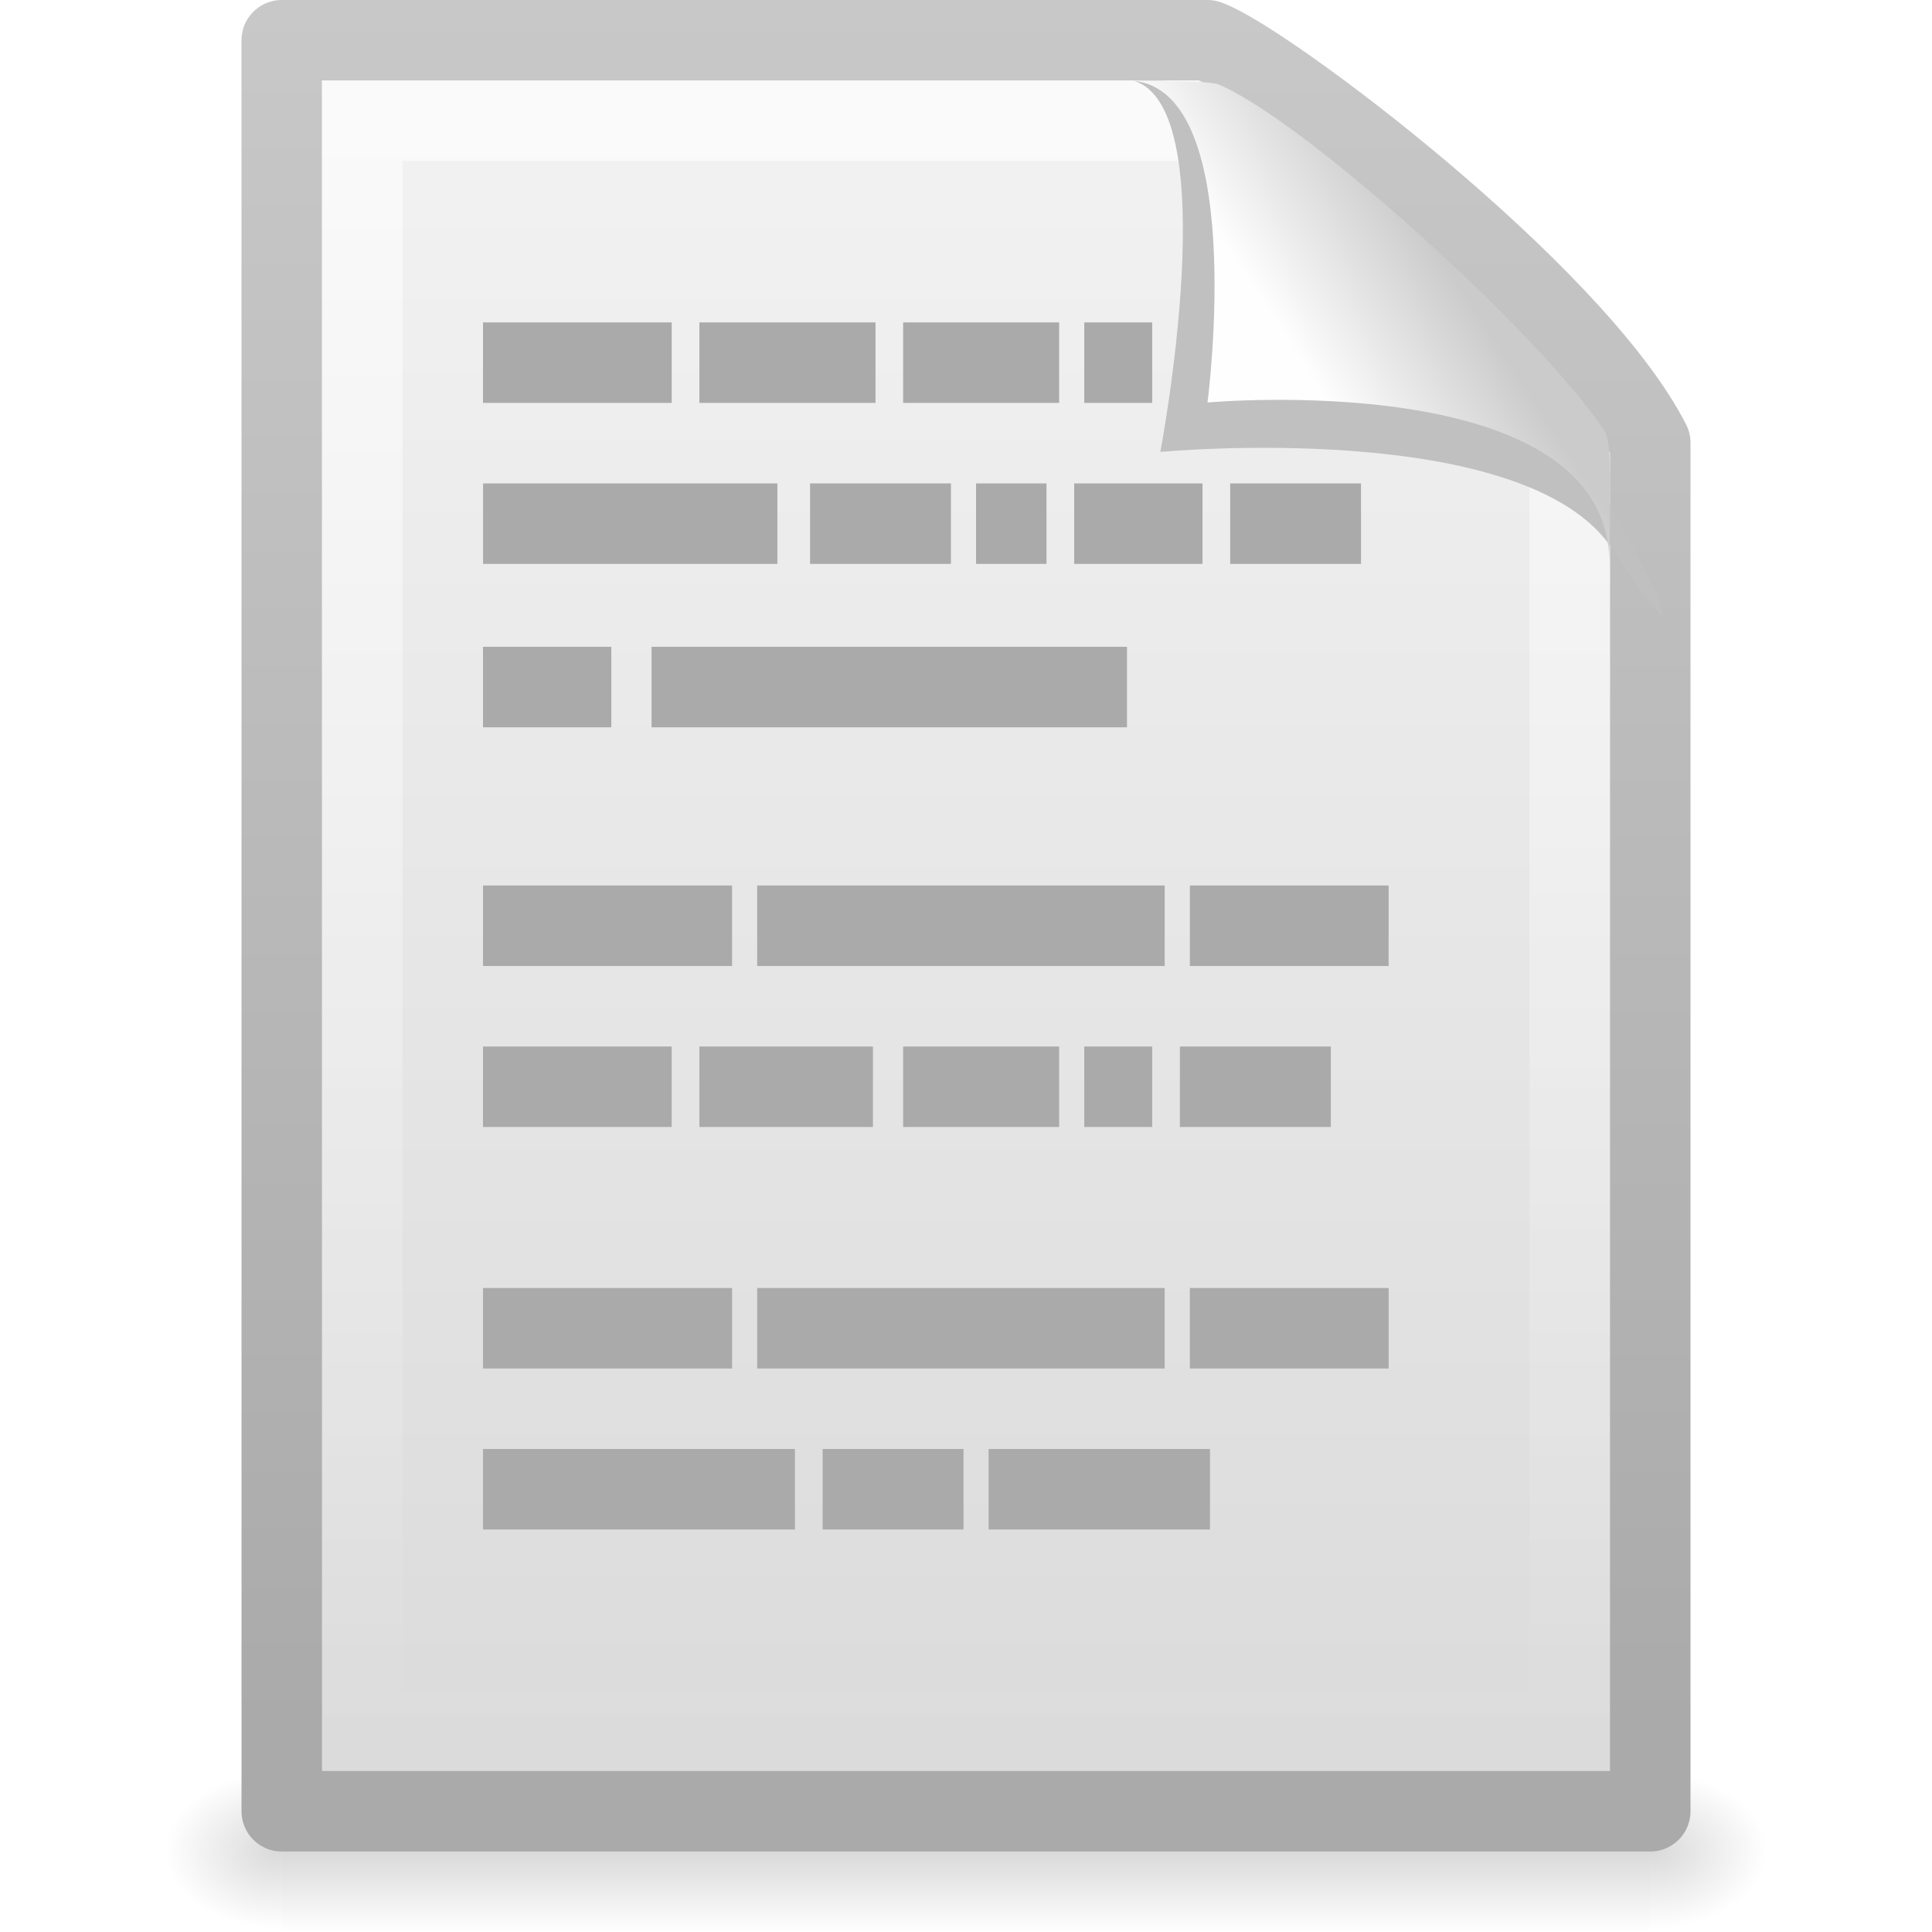
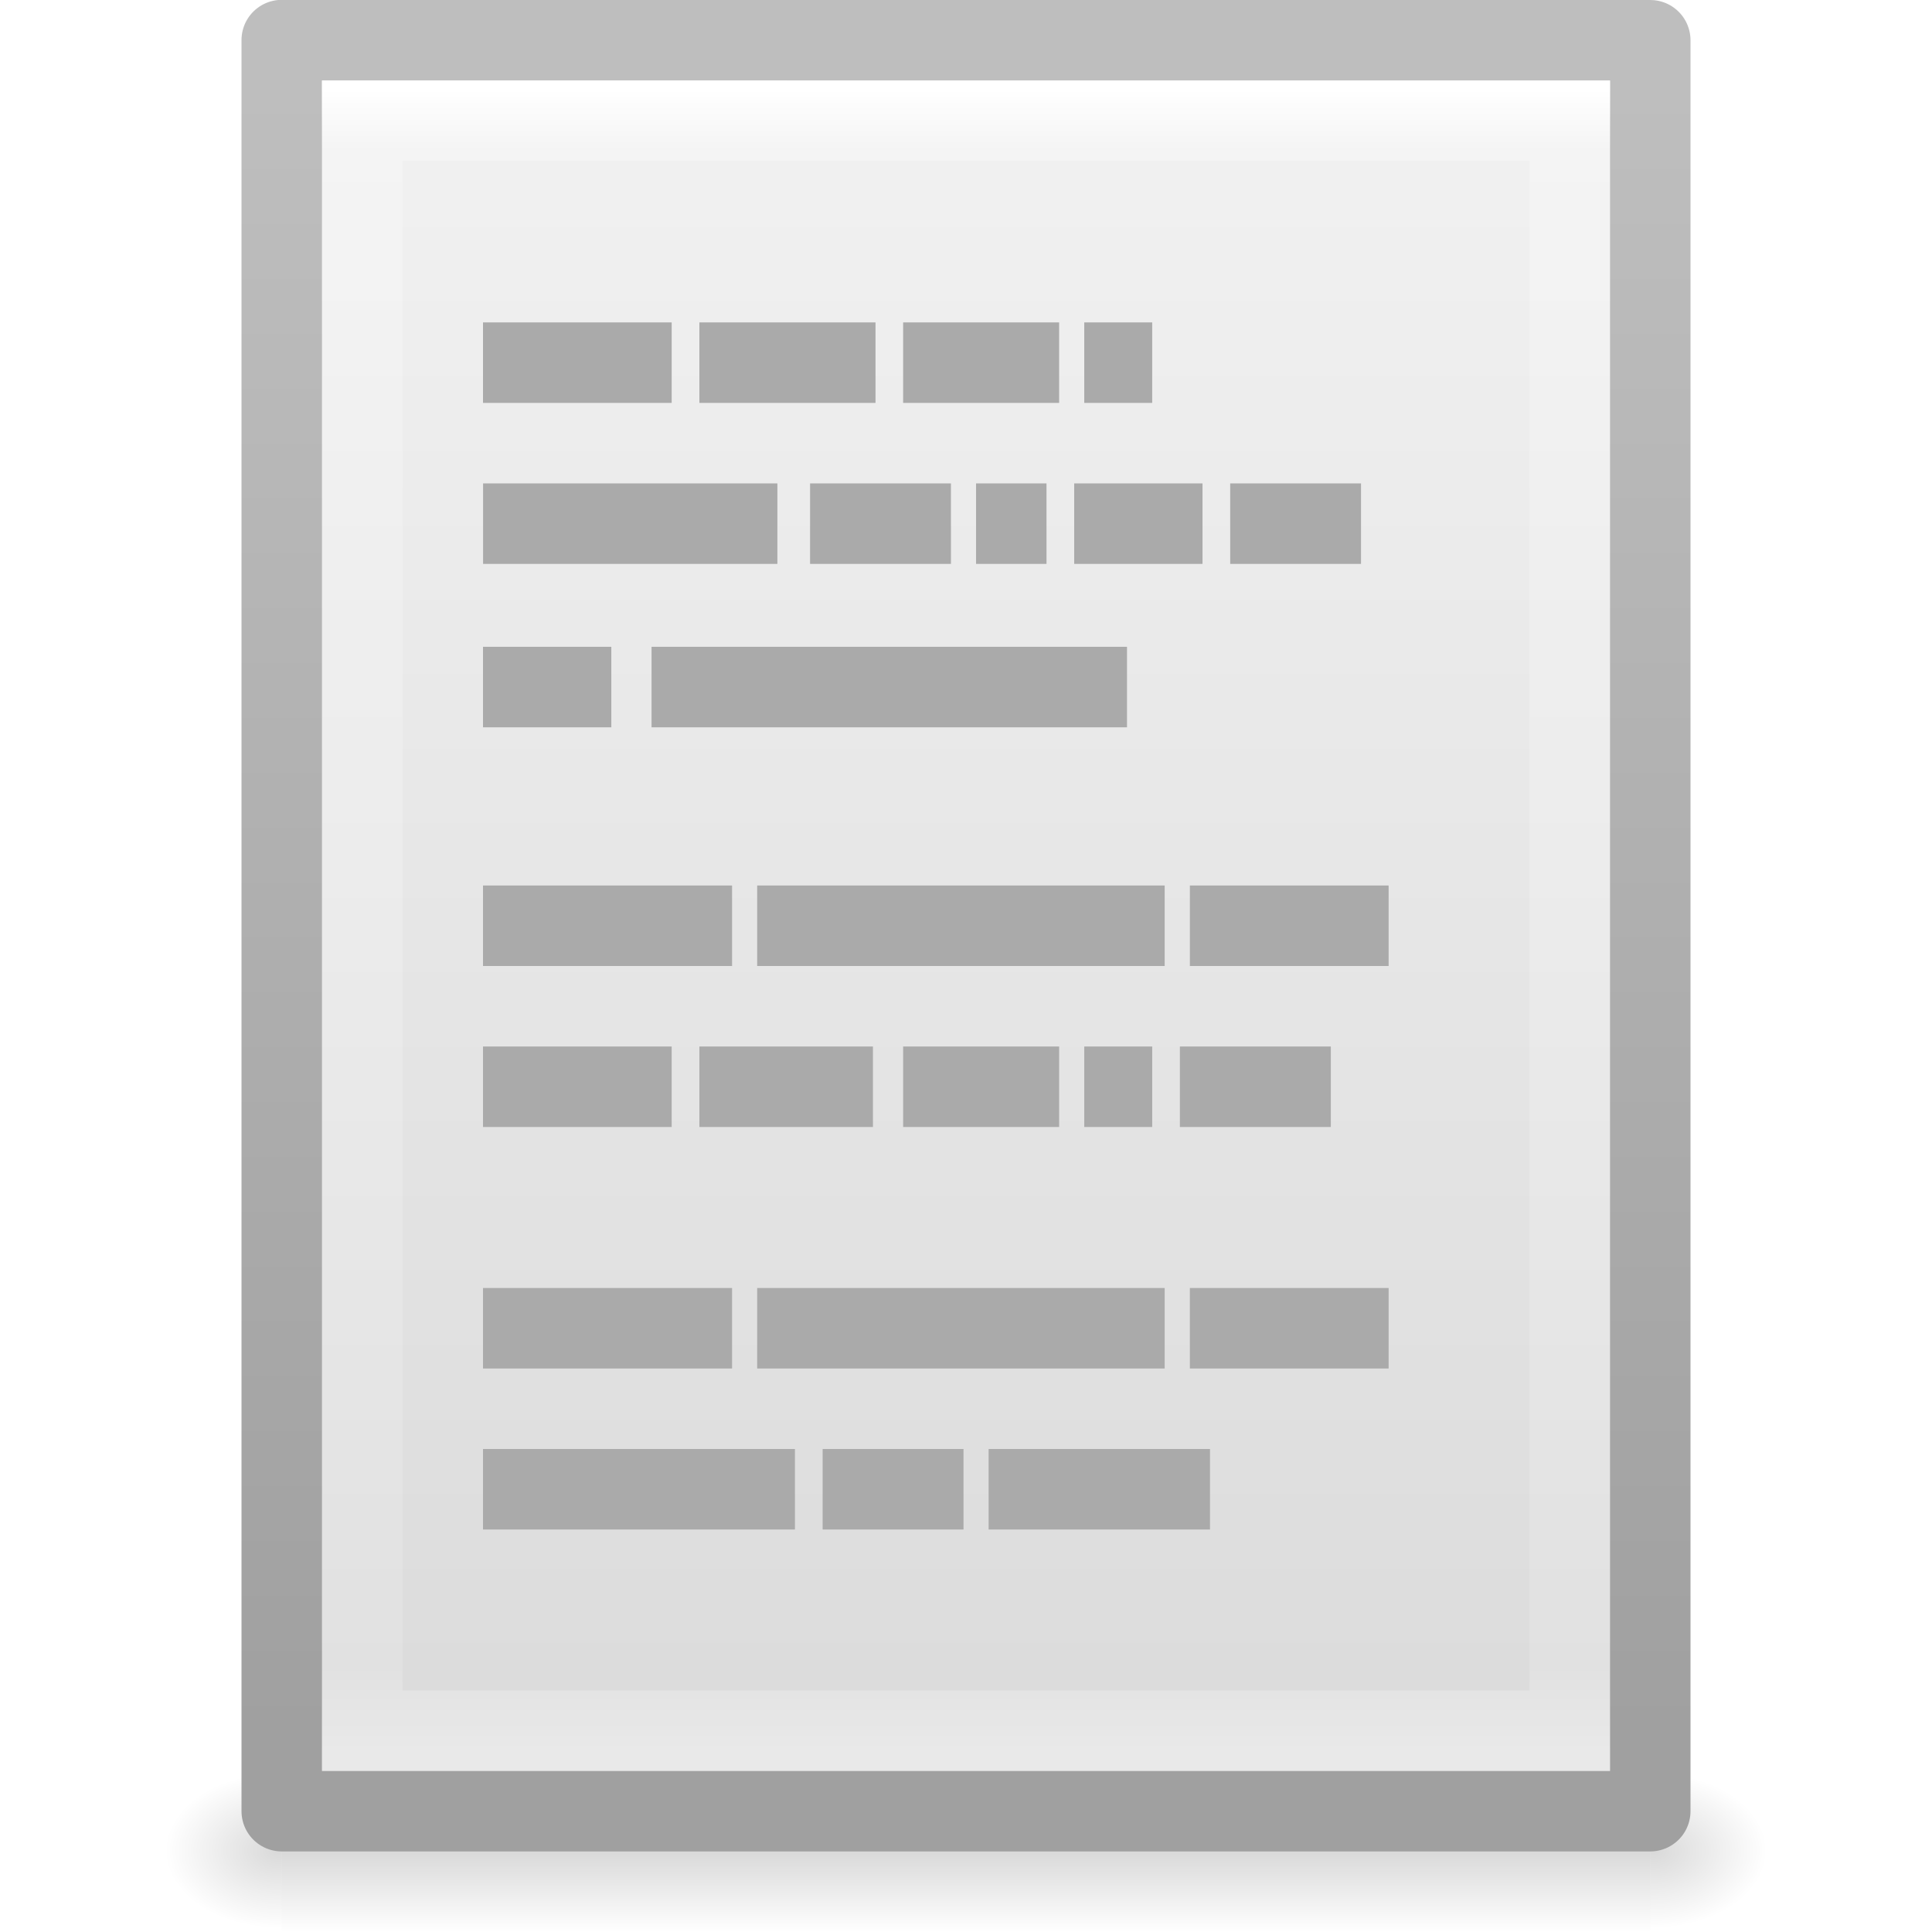
- <svg xmlns="http://www.w3.org/2000/svg" xmlns:xlink="http://www.w3.org/1999/xlink" version="1.0" width="24" height="24" id="svg2622">
-   <defs id="defs2624">
+ <svg xmlns="http://www.w3.org/2000/svg" xmlns:xlink="http://www.w3.org/1999/xlink" version="1.1" width="24" height="24" id="svg3828">
+   <defs id="defs3830">
+     <linearGradient x1="24" y1="2.787" x2="24" y2="43" id="linearGradient3119" xlink:href="#linearGradient3977" gradientUnits="userSpaceOnUse" gradientTransform="matrix(0.4054051,0,0,0.5135135,2.269687,7.675681)" />
+     <linearGradient id="linearGradient3977">
+       <stop id="stop3979" style="stop-color:#ffffff;stop-opacity:1" offset="0" />
+       <stop id="stop3981" style="stop-color:#ffffff;stop-opacity:0.235" offset="0.036" />
+       <stop id="stop3983" style="stop-color:#ffffff;stop-opacity:0.157" offset="0.951" />
+       <stop id="stop3985" style="stop-color:#ffffff;stop-opacity:0.392" offset="1" />
+     </linearGradient>
+     <linearGradient x1="25.132" y1="-3.719" x2="25.132" y2="47.013" id="linearGradient3122" xlink:href="#linearGradient3600-4" gradientUnits="userSpaceOnUse" gradientTransform="matrix(0.4857154,0,0,0.4562967,0.3428289,8.348862)" />
+     <linearGradient id="linearGradient3600-4">
+       <stop id="stop3602-7" style="stop-color:#f4f4f4;stop-opacity:1" offset="0" />
+       <stop id="stop3604-6" style="stop-color:#dbdbdb;stop-opacity:1" offset="1" />
+     </linearGradient>
+     <linearGradient x1="-51.786" y1="50.786" x2="-51.786" y2="2.906" id="linearGradient3124" xlink:href="#linearGradient3104-5" gradientUnits="userSpaceOnUse" gradientTransform="matrix(0.3922136,0,0,0.4270257,29.1993,7.840329)" />
+     <linearGradient id="linearGradient3104-5">
+       <stop id="stop3106-6" style="stop-color:#a0a0a0;stop-opacity:1" offset="0" />
+       <stop id="stop3108-9" style="stop-color:#bebebe;stop-opacity:1" offset="1" />
+     </linearGradient>
+     <radialGradient cx="605.714" cy="486.648" r="117.143" fx="605.714" fy="486.648" id="radialGradient3045" xlink:href="#linearGradient5060" gradientUnits="userSpaceOnUse" gradientTransform="matrix(0.01204859,0,0,0.0082353,13.23879,26.98056)" />
+     <linearGradient id="linearGradient5060">
+       <stop id="stop5062" style="stop-color:#000000;stop-opacity:1" offset="0" />
+       <stop id="stop5064" style="stop-color:#000000;stop-opacity:0" offset="1" />
+     </linearGradient>
+     <radialGradient cx="605.714" cy="486.648" r="117.143" fx="605.714" fy="486.648" id="radialGradient3048" xlink:href="#linearGradient5060" gradientUnits="userSpaceOnUse" gradientTransform="matrix(-0.01204859,0,0,0.0082353,10.76121,26.98056)" />
    <linearGradient id="linearGradient5048">
      <stop id="stop5050" style="stop-color:#000000;stop-opacity:0" offset="0" />
      <stop id="stop5056" style="stop-color:#000000;stop-opacity:1" offset="0.5" />
      <stop id="stop5052" style="stop-color:#000000;stop-opacity:0" offset="1" />
    </linearGradient>
-     <linearGradient x1="302.857" y1="366.648" x2="302.857" y2="609.505" id="linearGradient2616" xlink:href="#linearGradient5048" gradientUnits="userSpaceOnUse" gradientTransform="matrix(0.0352071,0,0,0.00823529,-0.724852,18.98055)" />
-     <radialGradient cx="605.714" cy="486.648" r="117.143" fx="605.714" fy="486.648" id="radialGradient2613" xlink:href="#linearGradient5060" gradientUnits="userSpaceOnUse" gradientTransform="matrix(-0.01204859,0,0,0.00823529,10.76121,18.98057)" />
-     <linearGradient id="linearGradient5060">
-       <stop id="stop5062" style="stop-color:#000000;stop-opacity:1" offset="0" />
-       <stop id="stop5064" style="stop-color:#000000;stop-opacity:0" offset="1" />
-     </linearGradient>
-     <radialGradient cx="605.714" cy="486.648" r="117.143" fx="605.714" fy="486.648" id="radialGradient2610" xlink:href="#linearGradient5060" gradientUnits="userSpaceOnUse" gradientTransform="matrix(0.01204859,0,0,0.00823529,13.23879,18.98057)" />
-     <linearGradient x1="-51.786" y1="50.786" x2="-51.786" y2="2.906" id="linearGradient2607" xlink:href="#linearGradient3104" gradientUnits="userSpaceOnUse" gradientTransform="matrix(0.3922135,0,0,0.4473607,29.19929,-1.2387)" />
-     <linearGradient id="linearGradient3600">
-       <stop id="stop3602" style="stop-color:#f4f4f4;stop-opacity:1" offset="0" />
-       <stop id="stop3604" style="stop-color:#dbdbdb;stop-opacity:1" offset="1" />
-     </linearGradient>
-     <linearGradient x1="25.132" y1="0.985" x2="25.132" y2="47.013" id="linearGradient2605" xlink:href="#linearGradient3600" gradientUnits="userSpaceOnUse" gradientTransform="matrix(0.4857154,0,0,0.4780255,0.3428305,-0.7059501)" />
-     <linearGradient id="linearGradient3211">
-       <stop id="stop3213" style="stop-color:#ffffff;stop-opacity:1" offset="0" />
-       <stop id="stop3215" style="stop-color:#ffffff;stop-opacity:0" offset="1" />
-     </linearGradient>
-     <linearGradient x1="24" y1="2" x2="24" y2="46.017" id="linearGradient2599" xlink:href="#linearGradient3211" gradientUnits="userSpaceOnUse" gradientTransform="matrix(0.4545444,0,0,0.4651153,1.090934,0.3372293)" />
-     <linearGradient id="linearGradient3104">
-       <stop id="stop3106" style="stop-color:#aaaaaa;stop-opacity:1" offset="0" />
-       <stop id="stop3108" style="stop-color:#c8c8c8;stop-opacity:1" offset="1" />
-     </linearGradient>
-     <linearGradient id="linearGradient8589">
-       <stop id="stop8591" style="stop-color:#fefefe;stop-opacity:1" offset="0" />
-       <stop id="stop8593" style="stop-color:#cbcbcb;stop-opacity:1" offset="1" />
-     </linearGradient>
-     <linearGradient x1="32.892" y1="8.059" x2="36.358" y2="5.457" id="linearGradient2595" xlink:href="#linearGradient8589" gradientUnits="userSpaceOnUse" gradientTransform="matrix(0.4778466,0,0,0.5524833,0.3722548,-0.0761283)" />
+     <linearGradient x1="302.857" y1="366.648" x2="302.857" y2="609.505" id="linearGradient3826" xlink:href="#linearGradient5048" gradientUnits="userSpaceOnUse" gradientTransform="matrix(0.0352071,0,0,0.0082353,-0.724852,26.98055)" />
  </defs>
-   <g id="layer1">
-     <rect width="17" height="2" x="3.5" y="22" id="rect2879" style="opacity:0.15;fill:url(#linearGradient2616);fill-opacity:1;fill-rule:nonzero;stroke:none;stroke-width:1;marker:none;visibility:visible;display:inline;overflow:visible" />
-     <path d="m 3.5,22 c 0,0 0,2 0,2 C 2.88,24.004 2,23.552 2,23 2,22.448 2.692,22 3.5,22 z" id="path2881" style="opacity:0.15;fill:url(#radialGradient2613);fill-opacity:1;fill-rule:nonzero;stroke:none;stroke-width:1;marker:none;visibility:visible;display:inline;overflow:visible" />
-     <path d="m 20.5,22 c 0,0 0,2 0,2 0.62,0.004 1.5,-0.448 1.5,-1 0,-0.552 -0.692,-1 -1.5,-1 z" id="path2883" style="opacity:0.15;fill:url(#radialGradient2610);fill-opacity:1;fill-rule:nonzero;stroke:none;stroke-width:1;marker:none;visibility:visible;display:inline;overflow:visible" />
-     <path d="m 3.5,0.5 c 3.896,0 7.604,0 11.5,0 C 15.683,0.737 19.541,3.628 20.5,5.5 c 0,5.729 3.9e-5,11.271 3.9e-5,17 -5.667,0 -11.333,0 -17,0 0,-7.333 0,-14.667 0,-22 z" id="path4160" style="fill:url(#linearGradient2605);fill-opacity:1;stroke:url(#linearGradient2607);stroke-width:1;stroke-linecap:butt;stroke-linejoin:round;stroke-miterlimit:4;stroke-opacity:1;stroke-dasharray:none;stroke-dashoffset:0;display:inline" />
-     <path d="m 19.5,5.677 c 0,5.208 0,10.615 0,15.823 -5,0 -10,0 -15,0 0,-6.667 0,-13.333 0,-20 3.437,0 6.956,0 10.394,0" id="path2435" style="opacity:0.6;fill:none;stroke:url(#linearGradient2599);stroke-width:1;stroke-linecap:butt;stroke-linejoin:miter;stroke-miterlimit:4;stroke-opacity:1;stroke-dasharray:none;stroke-dashoffset:0;display:inline" />
-     <path d="m 6,4.505 2.344,0 -2.344,0 z m 2.688,0 2.188,0 -2.188,0 z m 2.531,0 1.938,0 -1.938,0 z m 2.25,0 0.844,0 -0.844,0 z m 1.188,0 0,0 z m -8.656,2 3.656,0 -3.656,0 z m 4.062,0 1.75,0 -1.75,0 z m 2.062,0 0.875,0 -0.875,0 z m 1.219,0 1.594,0 -1.594,0 z m 1.938,0 1.625,0 -1.625,0 z M 6,8.535 l 1.594,0 -1.594,0 z m 2.094,0 5.906,0 -5.906,0 z M 6,11.5 9.094,11.5 6,11.5 z m 3.406,0 5.062,0 -5.062,0 z m 5.375,0 2.469,0 -2.469,0 z M 6,13.5 8.344,13.5 6,13.5 z m 2.688,0 2.156,0 -2.156,0 z m 2.531,0 1.938,0 -1.938,0 z m 2.25,0 0.844,0 -0.844,0 z m 1.188,0 1.875,0 -1.875,0 z M 6,16.5 9.094,16.5 6,16.5 z m 3.406,0 5.062,0 -5.062,0 z m 5.375,0 2.469,0 -2.469,0 z M 6,18.5 9.875,18.5 6,18.5 z m 4.219,0 1.75,0 -1.75,0 z m 2.062,0 2.75,0 -2.75,0 z" id="path2590" style="fill:none;stroke:#aaaaaa;stroke-width:1px;stroke-linecap:butt;stroke-linejoin:miter;stroke-opacity:1" />
-     <path d="m 14.075,1 c 1.156,0.329 0.339,4.614 0.339,4.614 0,0 4.515,-0.428 5.608,1.195 C 21.511,9.022 19.954,6.174 19.849,5.988 19.093,4.648 15.982,1.441 14.803,1.046 14.715,1.017 14.52,1 14.075,1 z" id="path3370" style="fill:#c0c0c0;fill-opacity:1;fill-rule:evenodd;stroke:none;display:inline" />
-     <path d="m 14,1 c 1.526,0 1,4 1,4 0,0 4.992,-0.453 4.992,2 0,-0.598 0.056,-1.478 -0.064,-1.656 C 19.089,4.101 16.184,1.482 15.13,1.046 15.044,1.011 14.444,1 14,1 z" id="path4474" style="fill:url(#linearGradient2595);fill-opacity:1;fill-rule:evenodd;stroke:none;display:inline" />
+   <g transform="translate(0,-8)" id="layer1">
+     <rect width="17" height="2" x="3.5" y="30" id="rect2879" style="opacity:0.15;fill:url(#linearGradient3826);fill-opacity:1;fill-rule:nonzero;stroke:none;stroke-width:1;marker:none;visibility:visible;display:inline;overflow:visible" />
+     <path d="m 3.5,30 c 0,0 0,2 0,2 C 2.88,32.004 2,31.552 2,31 2,30.448 2.692,30 3.5,30 z" id="path2881" style="opacity:0.15;fill:url(#radialGradient3048);fill-opacity:1;fill-rule:nonzero;stroke:none;stroke-width:1;marker:none;visibility:visible;display:inline;overflow:visible" />
+     <path d="m 20.5,30 c 0,0 0,2 0,2 0.62,0.004 1.5,-0.448 1.5,-1 0,-0.552 -0.692,-1 -1.5,-1 z" id="path2883" style="opacity:0.15;fill:url(#radialGradient3045);fill-opacity:1;fill-rule:nonzero;stroke:none;stroke-width:1;marker:none;visibility:visible;display:inline;overflow:visible" />
+     <path d="m 3.5,8.499 c 3.896,0 17,0.001 17,0.001 l 2.1e-5,21.999 c 0,0 -11.333,0 -17,0 0,-7 0,-15.001 0,-22.001 z" id="path4160-3" style="fill:url(#linearGradient3122);fill-opacity:1;stroke:url(#linearGradient3124);stroke-width:1;stroke-linecap:butt;stroke-linejoin:round;stroke-miterlimit:4;stroke-opacity:1;stroke-dasharray:none;stroke-dashoffset:0;display:inline" />
+     <path d="m 19.5,29.5 -15,0 0,-20 L 19.5,9.5 z" id="rect6741-1" style="fill:none;stroke:url(#linearGradient3119);stroke-width:1;stroke-linecap:round;stroke-linejoin:miter;stroke-miterlimit:4;stroke-opacity:1;stroke-dasharray:none;stroke-dashoffset:0" />
  </g>
+   <path style="fill:none;stroke:#aaaaaa;stroke-width:1px;stroke-linecap:butt;stroke-linejoin:miter;stroke-opacity:1" id="path2590" d="m 6,4.505 2.344,0 -2.344,0 z m 2.688,0 2.188,0 -2.188,0 z m 2.531,0 1.938,0 -1.938,0 z m 2.25,0 0.844,0 -0.844,0 z m 1.188,0 0,0 z m -8.656,2 3.656,0 -3.656,0 z m 4.062,0 1.75,0 -1.75,0 z m 2.062,0 0.875,0 -0.875,0 z m 1.219,0 1.594,0 -1.594,0 z m 1.938,0 1.625,0 -1.625,0 z M 6,8.535 l 1.594,0 -1.594,0 z m 2.094,0 5.906,0 -5.906,0 z M 6,11.5 9.094,11.5 6,11.5 z m 3.406,0 5.062,0 -5.062,0 z m 5.375,0 2.469,0 -2.469,0 z M 6,13.5 8.344,13.5 6,13.5 z m 2.688,0 2.156,0 -2.156,0 z m 2.531,0 1.938,0 -1.938,0 z m 2.25,0 0.844,0 -0.844,0 z m 1.188,0 1.875,0 -1.875,0 z M 6,16.5 9.094,16.5 6,16.5 z m 3.406,0 5.062,0 -5.062,0 z m 5.375,0 2.469,0 -2.469,0 z M 6,18.5 9.875,18.5 6,18.5 z m 4.219,0 1.75,0 -1.75,0 z m 2.062,0 2.75,0 -2.75,0 z" />
</svg>
